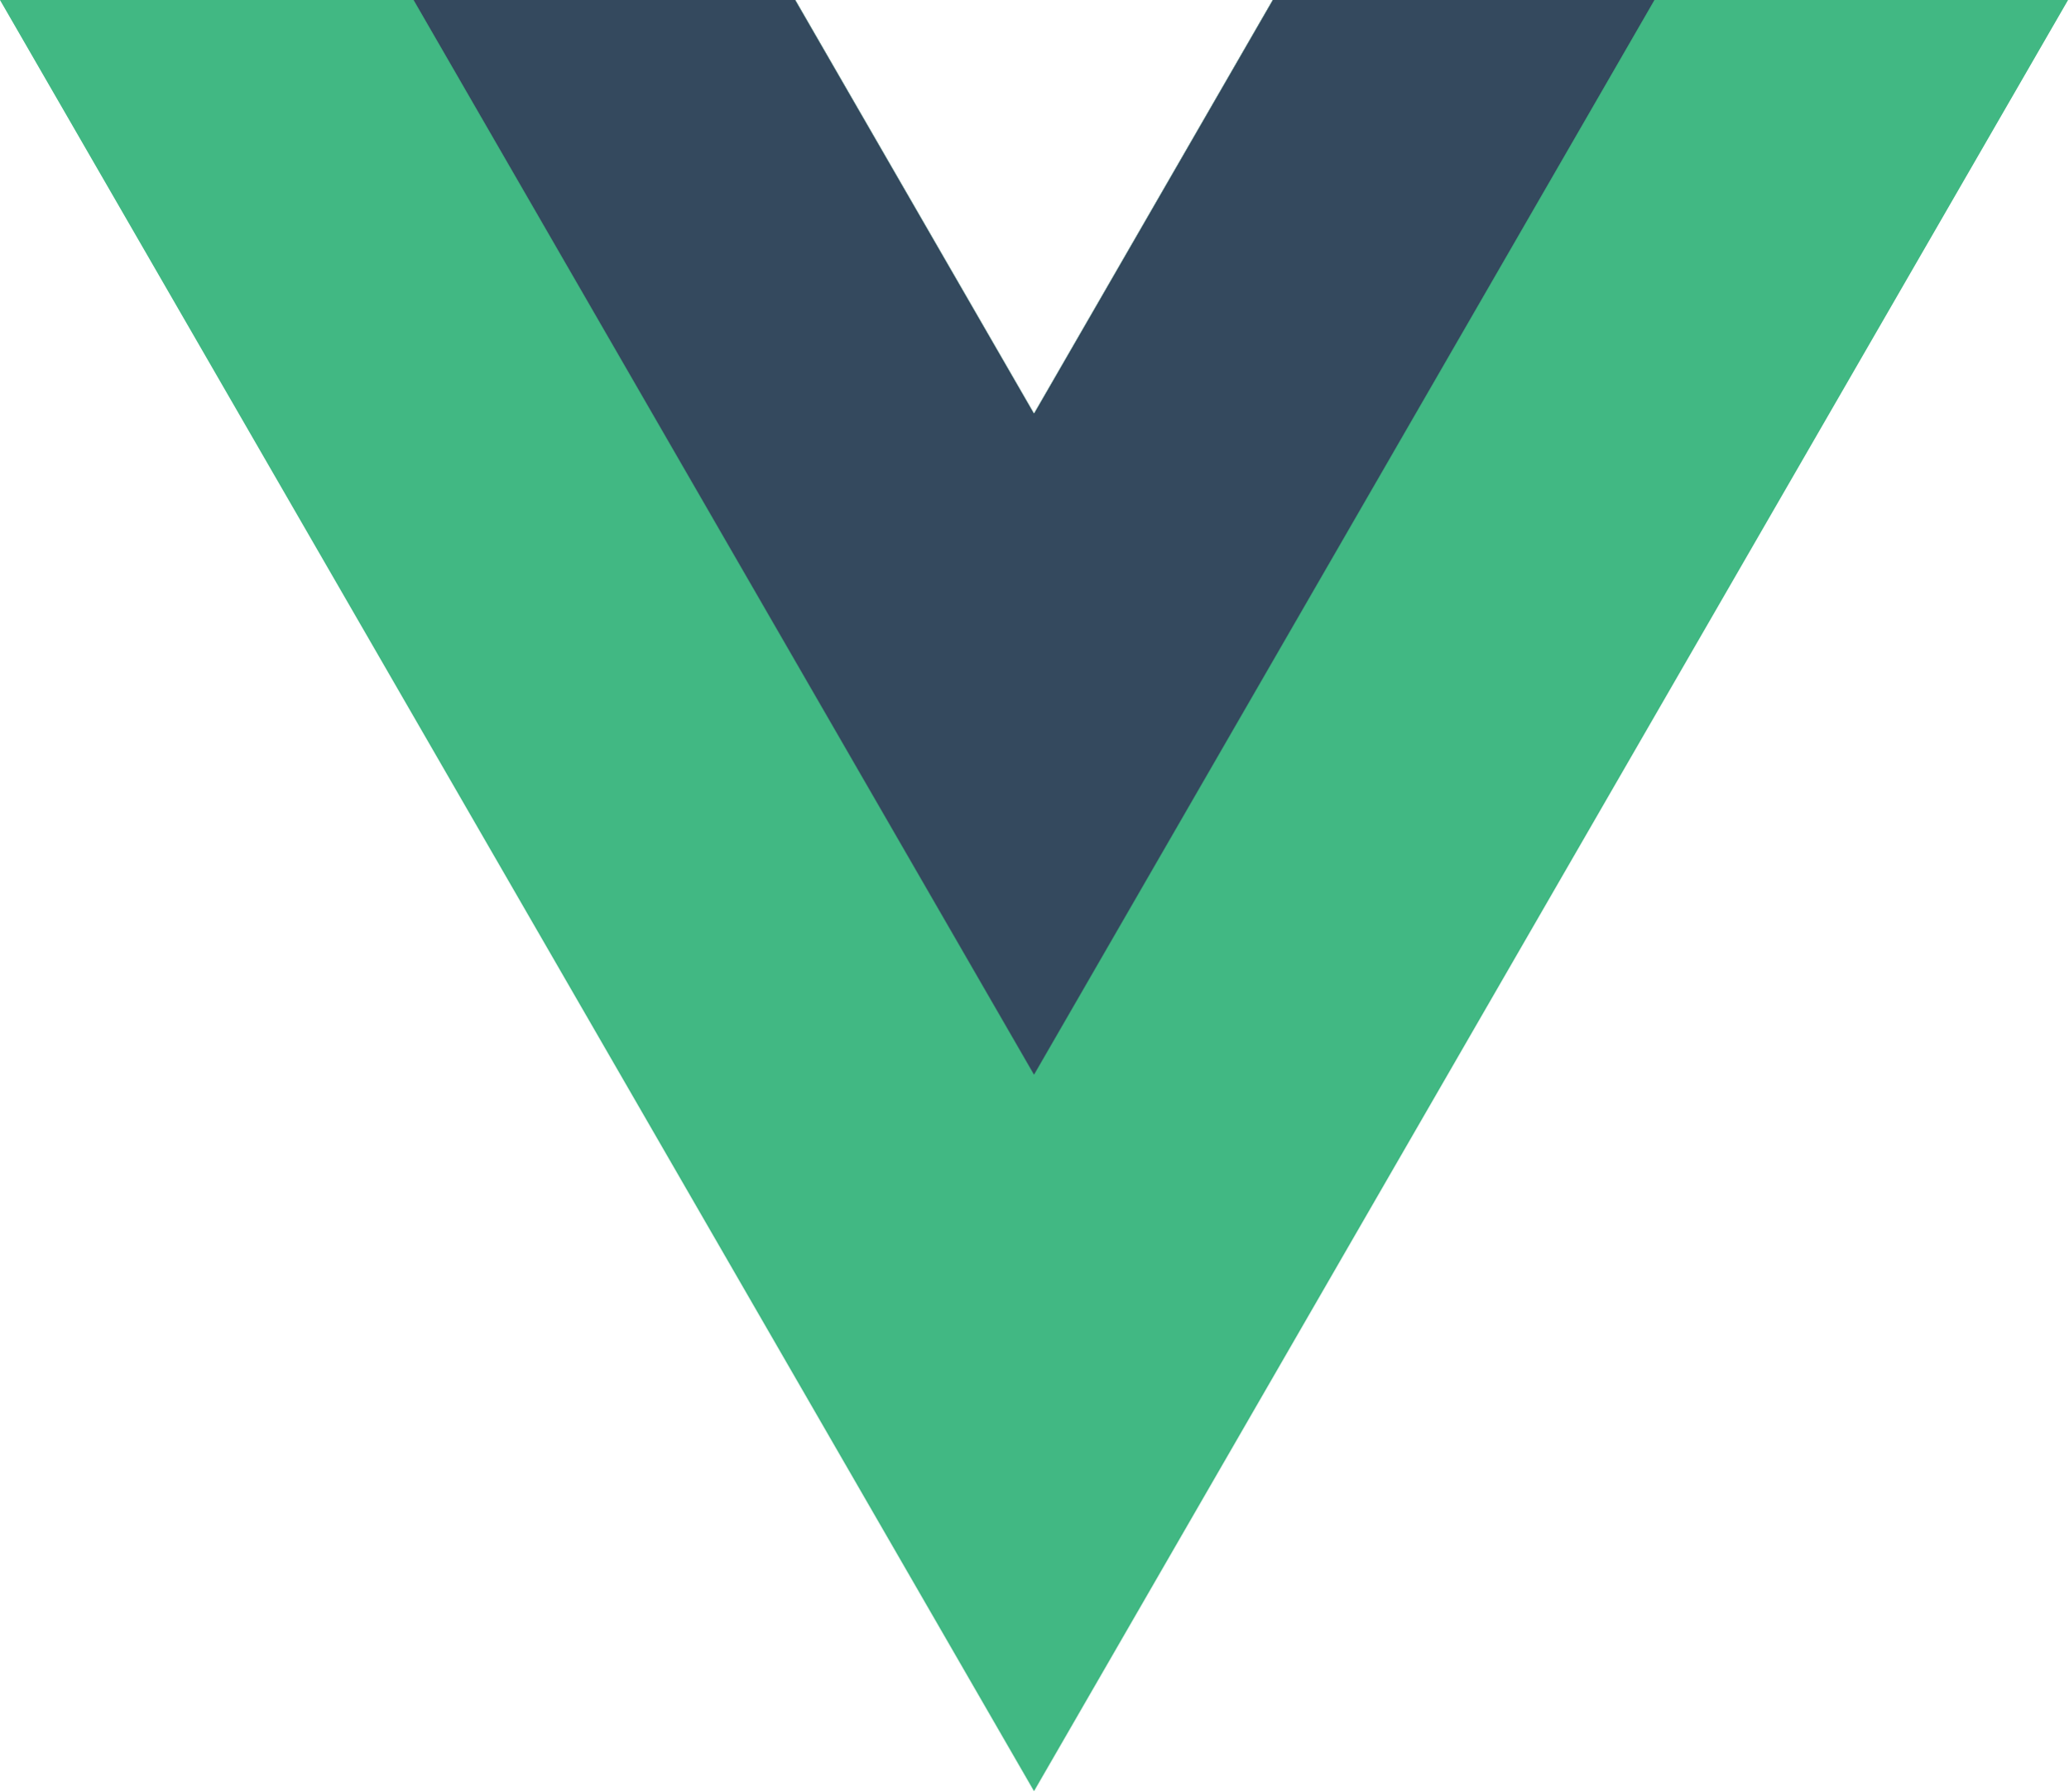
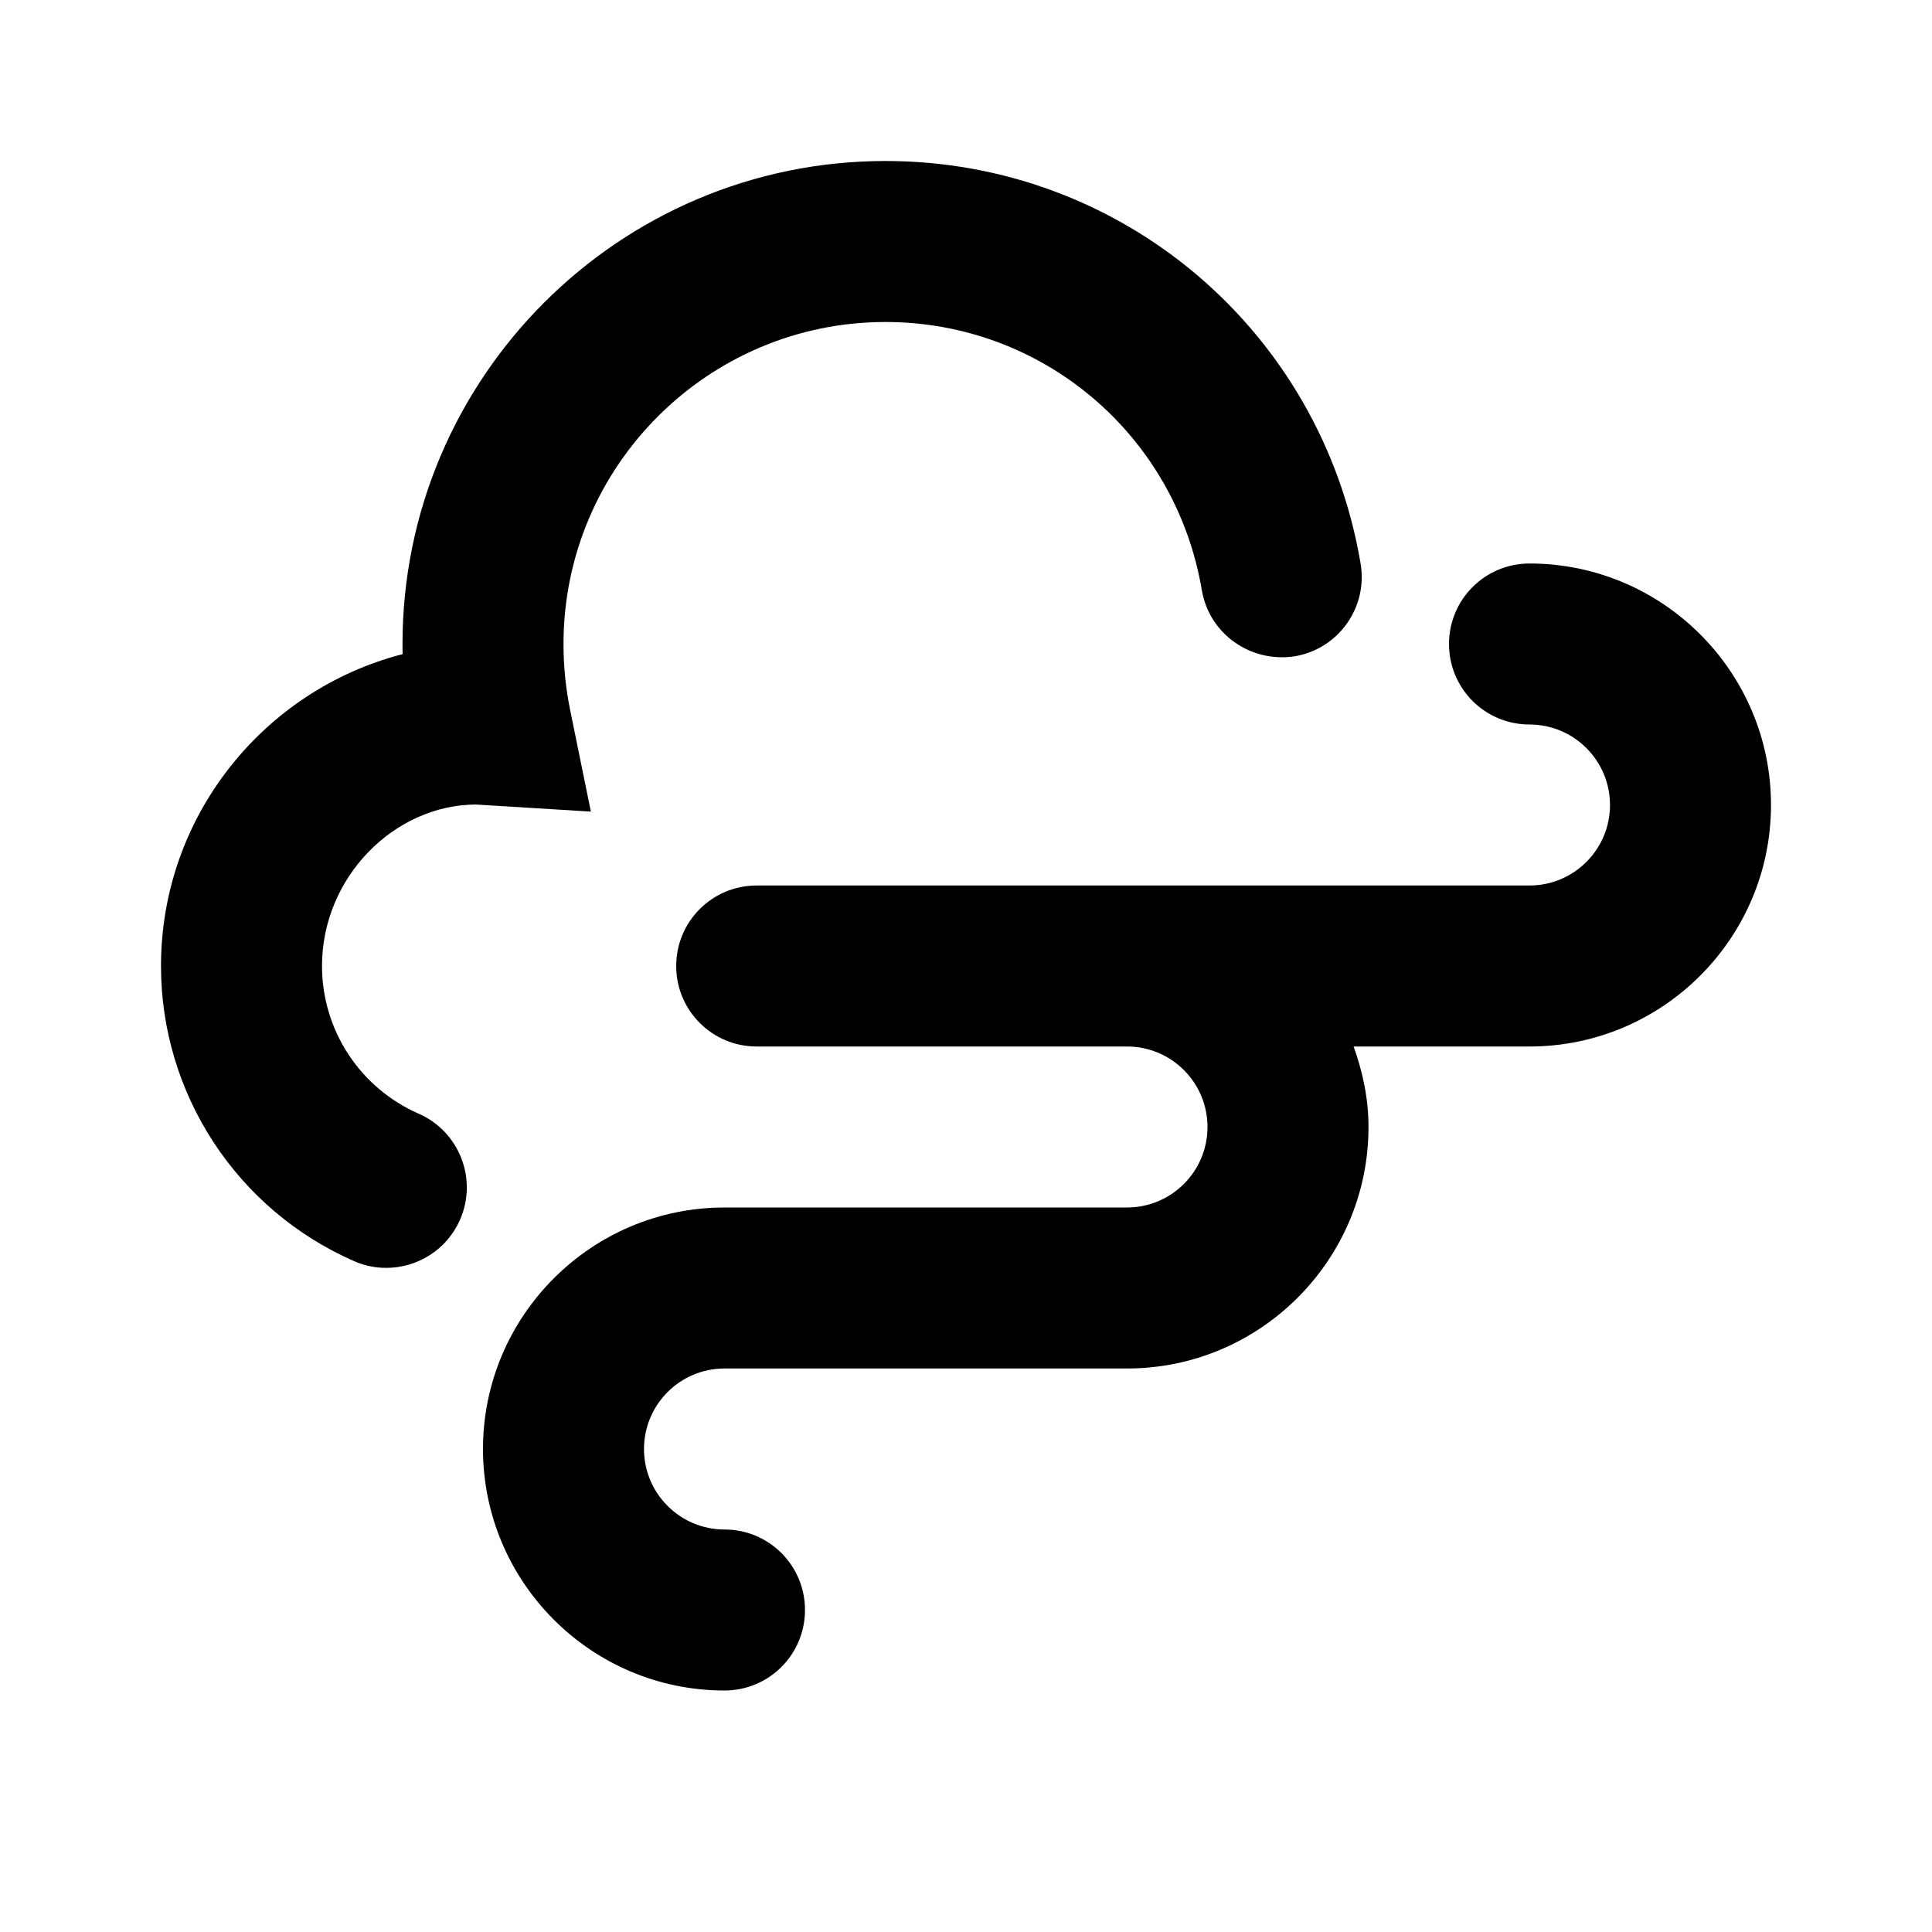
- <svg xmlns="http://www.w3.org/2000/svg" viewBox="0 0 261.76 226.69">
-   <path d="M161.096.001l-30.225 52.351L100.647.001H-.005l130.877 226.688L261.749.001z" fill="#41b883" />
-   <path d="M161.096.001l-30.225 52.351L100.647.001H52.346l78.526 136.01L209.398.001z" fill="#34495e" />
+ <svg xmlns="http://www.w3.org/2000/svg" fill="#000000" width="800px" height="800px" viewBox="0 0 24 24" version="1.2" baseProfile="tiny">
+   <g>
+     <path d="M4.798 15.75c-.134 0-.27-.026-.4-.084-1.457-.639-2.398-2.077-2.398-3.666 0-1.861 1.277-3.429 3.001-3.874l-.001-.126c0-3.309 2.691-6 6-6 2.932 0 5.413 2.104 5.902 5.001.092.544-.275 1.061-.82 1.152-.544.083-1.06-.276-1.152-.82-.326-1.931-1.979-3.333-3.93-3.333-2.206 0-4 1.794-4 4 0 .272.027.546.081.812l.259 1.27-1.431-.088c-1.012.006-1.909.903-1.909 2.006 0 .795.471 1.515 1.2 1.834.506.222.736.812.515 1.317-.164.375-.531.599-.917.599zM19 7c-.553 0-1 .447-1 1s.447 1 1 1c.552 0 1 .448 1 1s-.448 1-1 1h-9.6c-.553 0-1 .447-1 1s.447 1 1 1h4.6c.552 0 1 .448 1 1s-.448 1-1 1h-5c-1.654 0-3 1.346-3 3s1.346 3 3 3c.553 0 1-.447 1-1s-.447-1-1-1c-.552 0-1-.448-1-1s.448-1 1-1h5c1.654 0 3-1.346 3-3 0-.353-.072-.686-.185-1h2.185c1.654 0 3-1.346 3-3s-1.346-3-3-3z" />
+   </g>
</svg>
